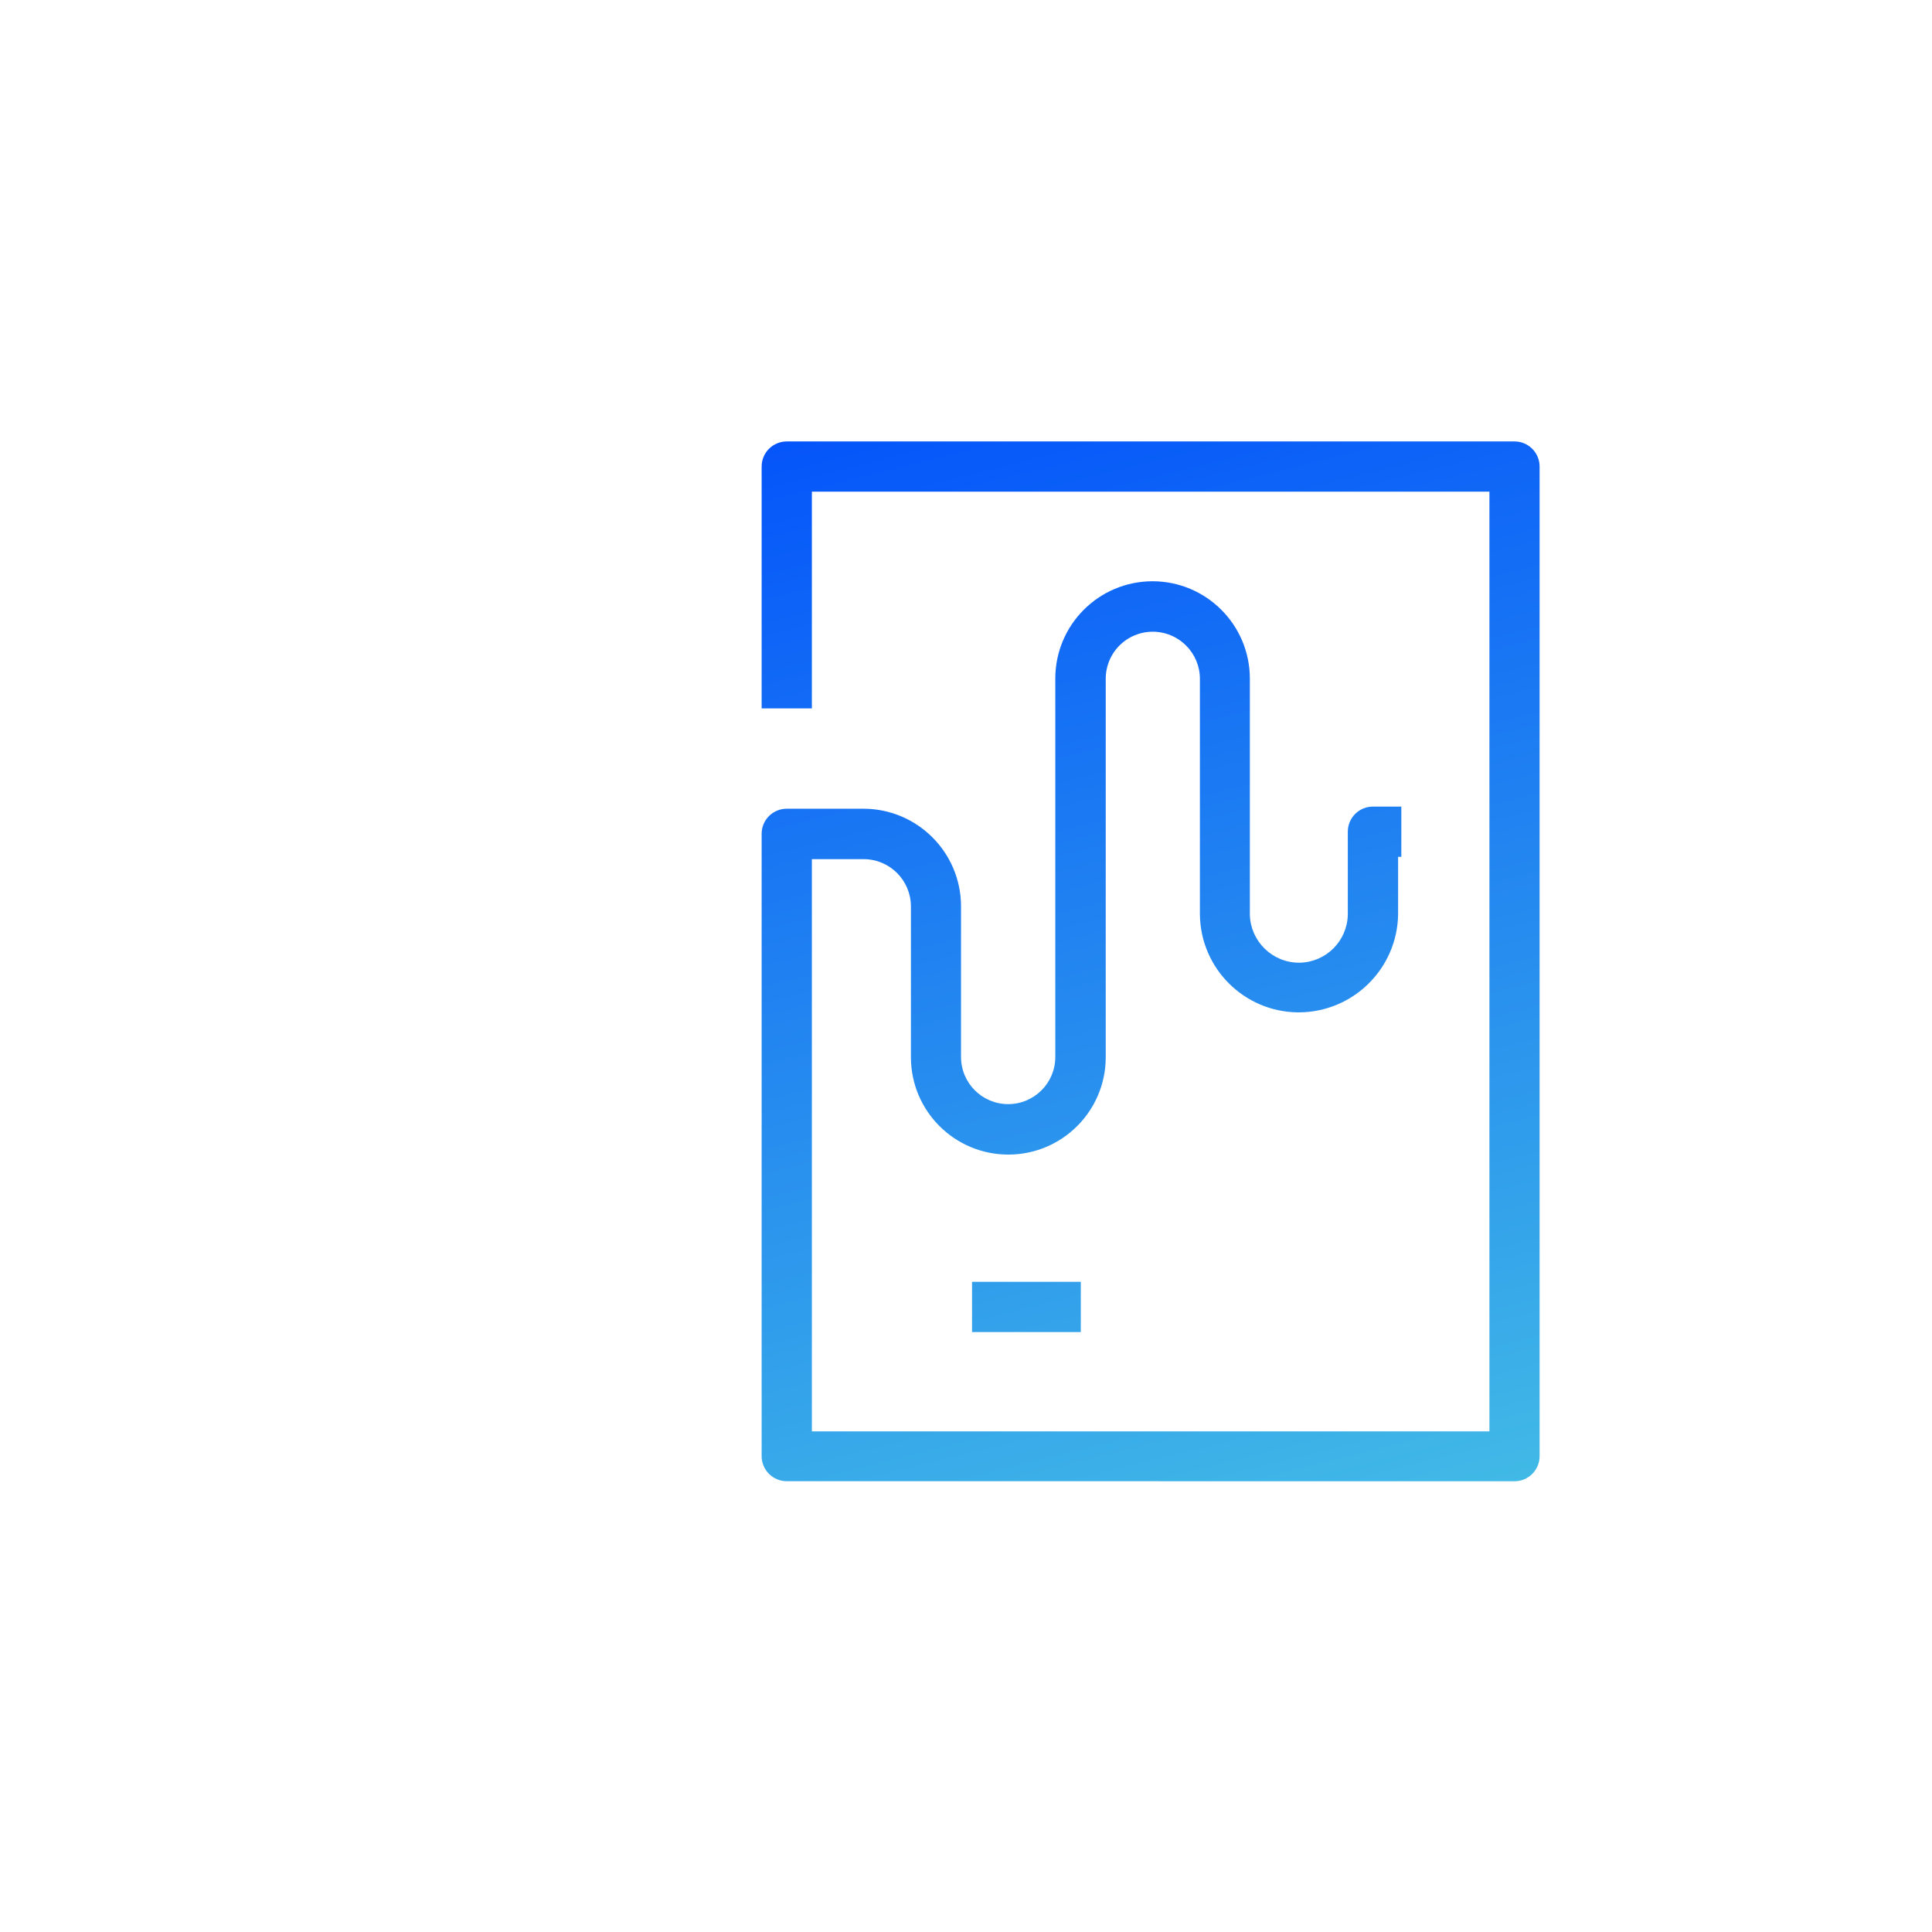
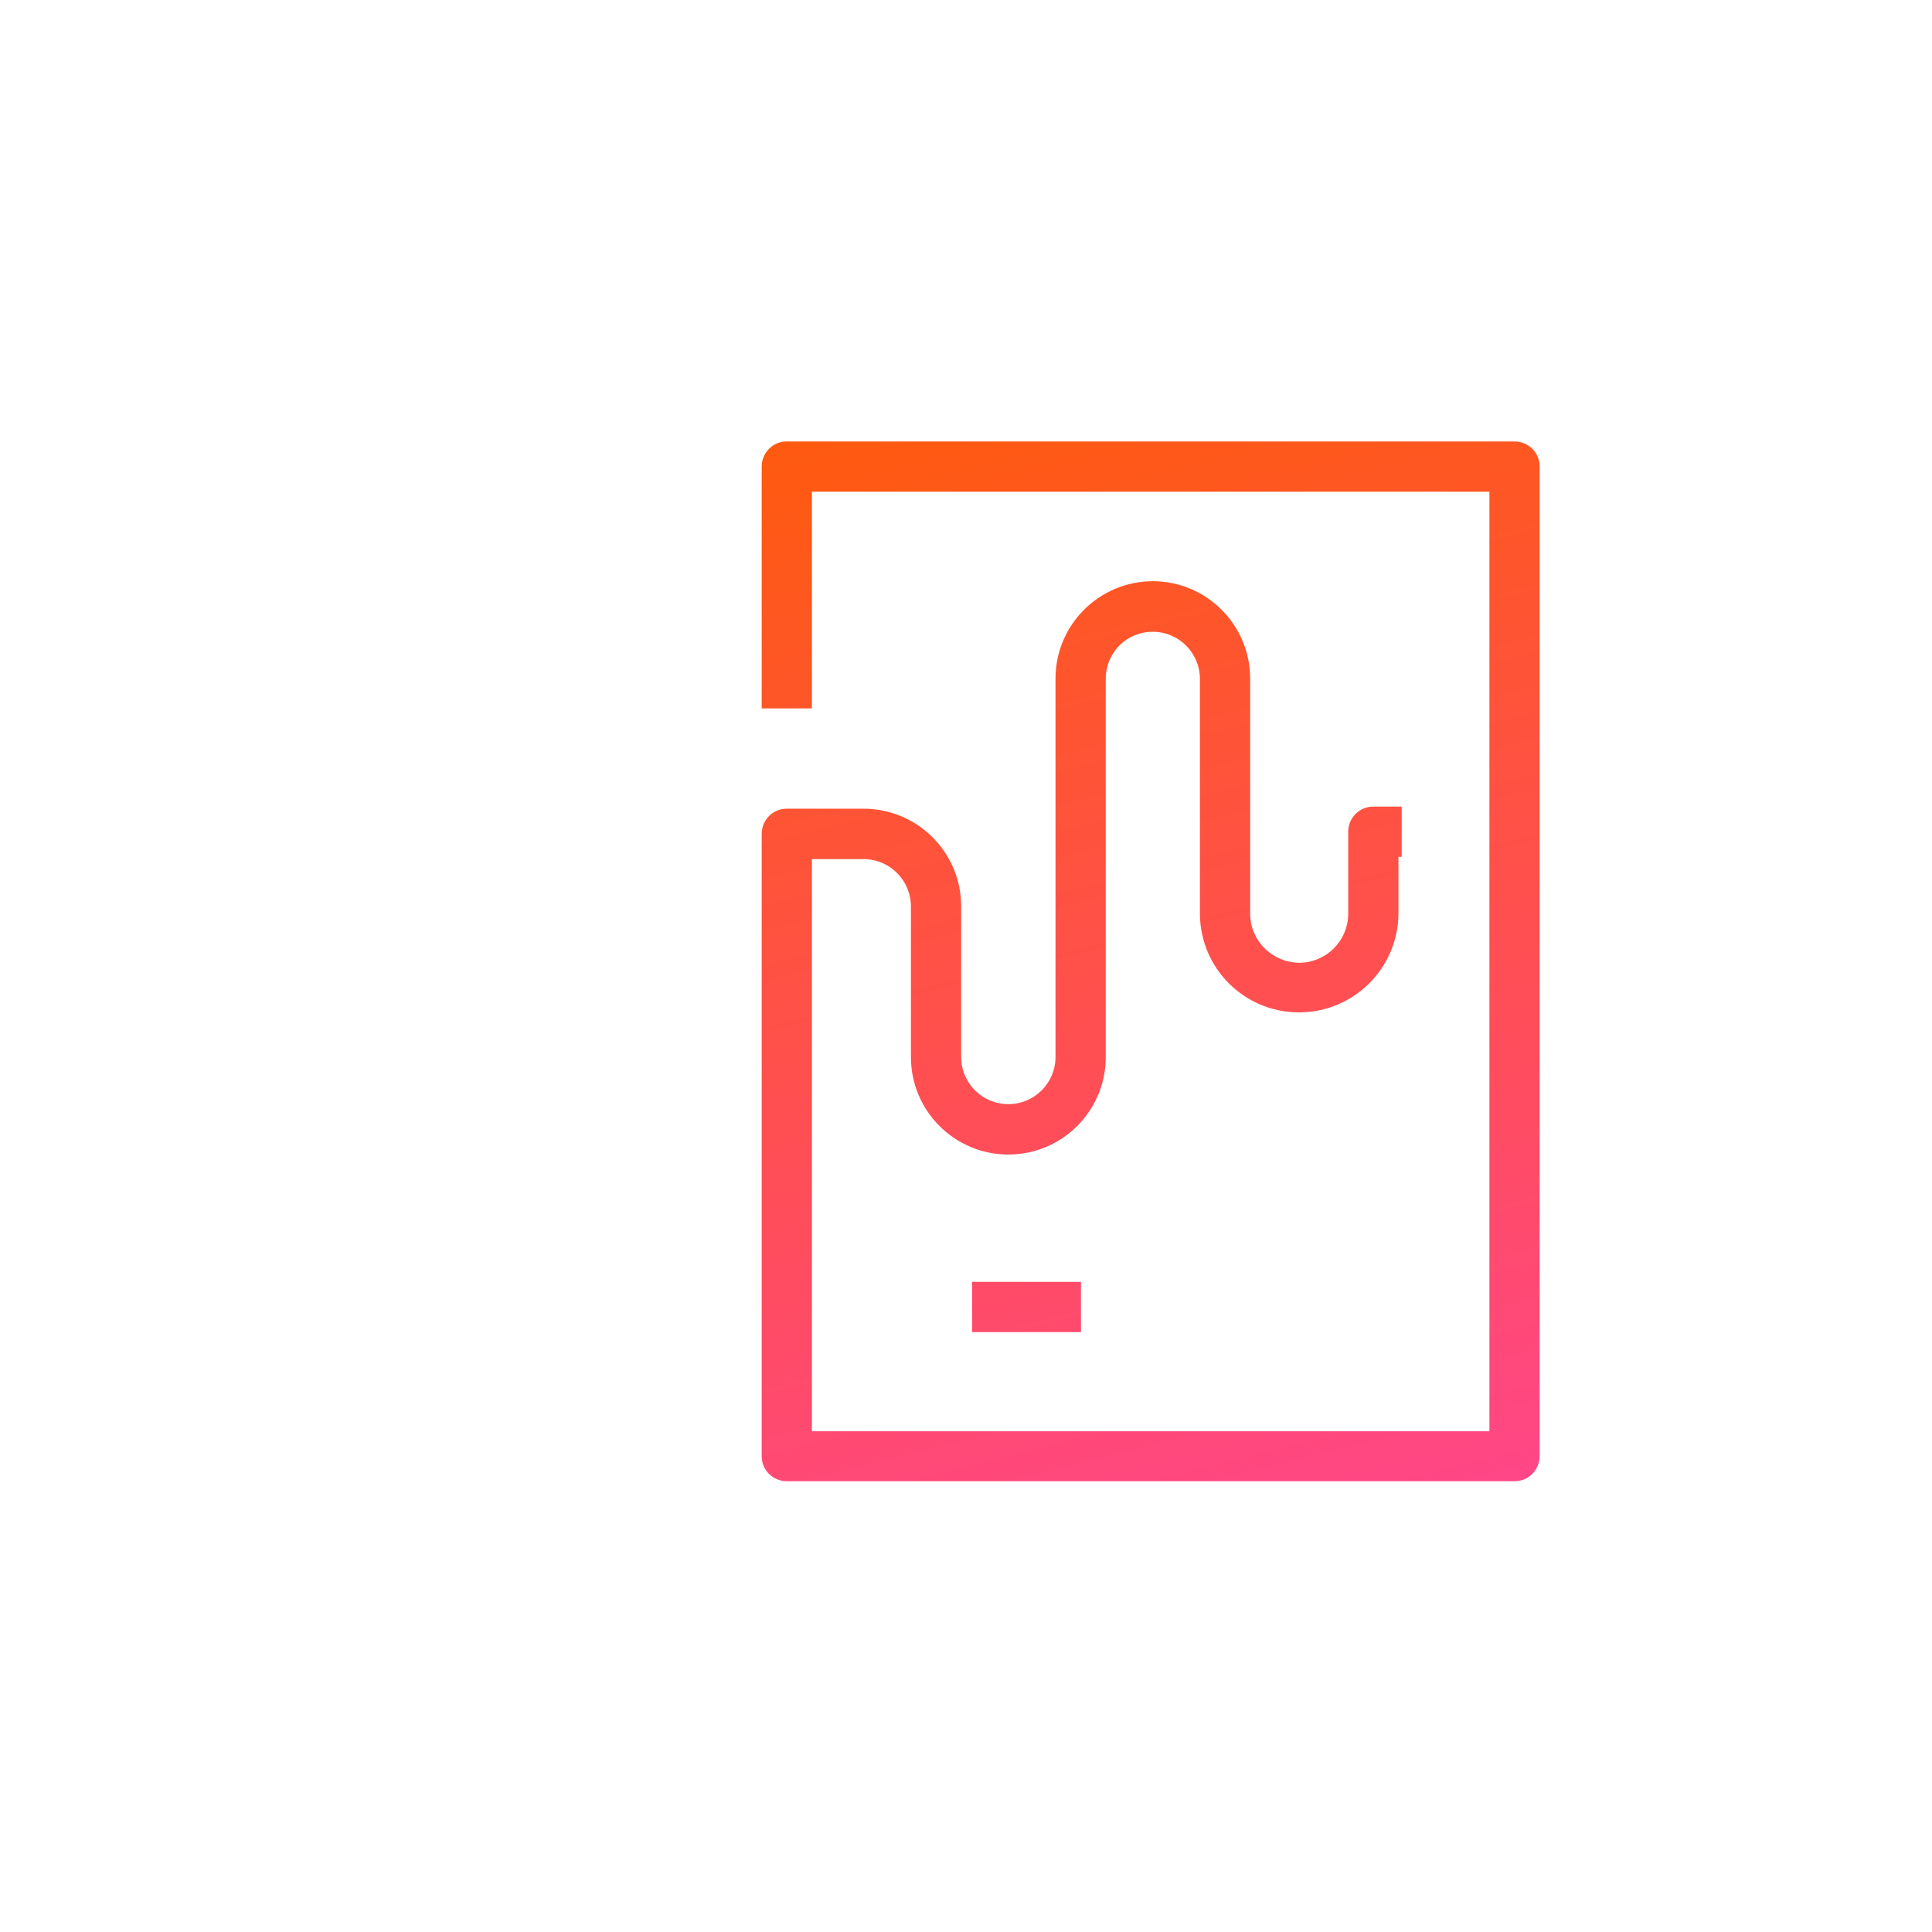
- <svg xmlns="http://www.w3.org/2000/svg" id="icons_expanded" data-name="icons expanded" viewBox="0 0 1200 1200">
-   <defs>
-     <linearGradient id="linear-gradient" x1="803.83" y1="994.64" x2="625.55" y2="279.58" gradientTransform="translate(0 -40)" gradientUnits="userSpaceOnUse">
-       <stop offset="0" stop-color="#41b9e6" />
-       <stop offset="1" stop-color="#0555fa" />
-     </linearGradient>
-   </defs>
-   <path d="M488.67,920a15.57,15.57,0,0,1-15.6-15.6V517.91a15.57,15.57,0,0,1,15.6-15.6h47.76a60.69,60.69,0,0,1,60.48,60.48v93.72a29.28,29.28,0,0,0,58.56,0v-235a60.43,60.43,0,0,1,60.36-60.48,60.51,60.51,0,0,1,60.48,60.36V568.19a30.59,30.59,0,0,0,30.36,29.76h.72a30.47,30.47,0,0,0,29.76-29.76v-51.6a15.57,15.57,0,0,1,15.6-15.6h17.64v31.2h-2v35.88a61.83,61.83,0,0,1-61.56,60.72H806a61.47,61.47,0,0,1-60.72-60.72V421.67A29,29,0,0,0,736.71,401a29.19,29.19,0,0,0-49.92,20.52V656.63a60.48,60.48,0,0,1-121,0V562.91a29.4,29.4,0,0,0-29.28-29.28H504.27V889.07H925.11V305.39H504.27V440h-31.2V289.79a15.57,15.57,0,0,1,15.6-15.6h452a15.57,15.57,0,0,1,15.6,15.6V904.43a15.57,15.57,0,0,1-15.6,15.6Zm115.08-92.64v-31.2h67.56v31.2Z" fill="url(#linear-gradient)" />
+ <svg xmlns="http://www.w3.org/2000/svg" version="1.1" id="icons_expanded" x="0px" y="0px" viewBox="0 0 1200 1200" style="enable-background:new 0 0 1200 1200;" xml:space="preserve">
+   <style type="text/css">
+ 	.st0{fill:url(#SVGID_1_);}
+ </style>
+   <linearGradient id="SVGID_1_" gradientUnits="userSpaceOnUse" x1="803.813" y1="205.361" x2="625.533" y2="920.421" gradientTransform="matrix(1 0 0 -1 0 1160)">
+     <stop offset="0" style="stop-color:#FF4687" />
+     <stop offset="1" style="stop-color:#FF5A0F" />
+   </linearGradient>
+   <path class="st0" d="M488.7,920c-8.6,0-15.6-6.9-15.6-15.5c0,0,0,0,0-0.1V517.9c0-8.6,6.9-15.6,15.5-15.6c0,0,0,0,0.1,0h47.8  c33.4,0.1,60.4,27.1,60.5,60.5v93.7c0,16.2,13.1,29.3,29.3,29.3c16.2,0,29.3-13.1,29.3-29.3v-235c0-33.4,27-60.4,60.4-60.5  c33.3,0,60.4,27,60.5,60.4v146.8c0.4,16.5,13.9,29.6,30.4,29.8h0.7c16.3-0.4,29.4-13.5,29.8-29.8v-51.6c0-8.6,6.9-15.6,15.5-15.6  c0,0,0,0,0.1,0h17.6v31.2h-2v35.9c-0.6,33.6-27.9,60.6-61.6,60.7H806c-33.4-0.4-60.3-27.4-60.7-60.7V421.7c0-7.8-3.1-15.2-8.6-20.7  c-11.3-11.4-29.8-11.5-41.3-0.2c-5.5,5.5-8.6,12.9-8.6,20.7v235.1c0,33.4-27.1,60.5-60.5,60.5s-60.5-27.1-60.5-60.5v-93.7  c-0.1-16.1-13.1-29.2-29.3-29.3h-32.2v355.4h420.8V305.4H504.3V440h-31.2V289.8c0-8.6,6.9-15.6,15.5-15.6c0,0,0,0,0.1,0h452  c8.6,0,15.6,6.9,15.6,15.5c0,0,0,0,0,0.1v614.6c0,8.6-6.9,15.6-15.5,15.6c0,0,0,0-0.1,0L488.7,920z M603.8,827.4v-31.2h67.6v31.2  H603.8z" />
</svg>
